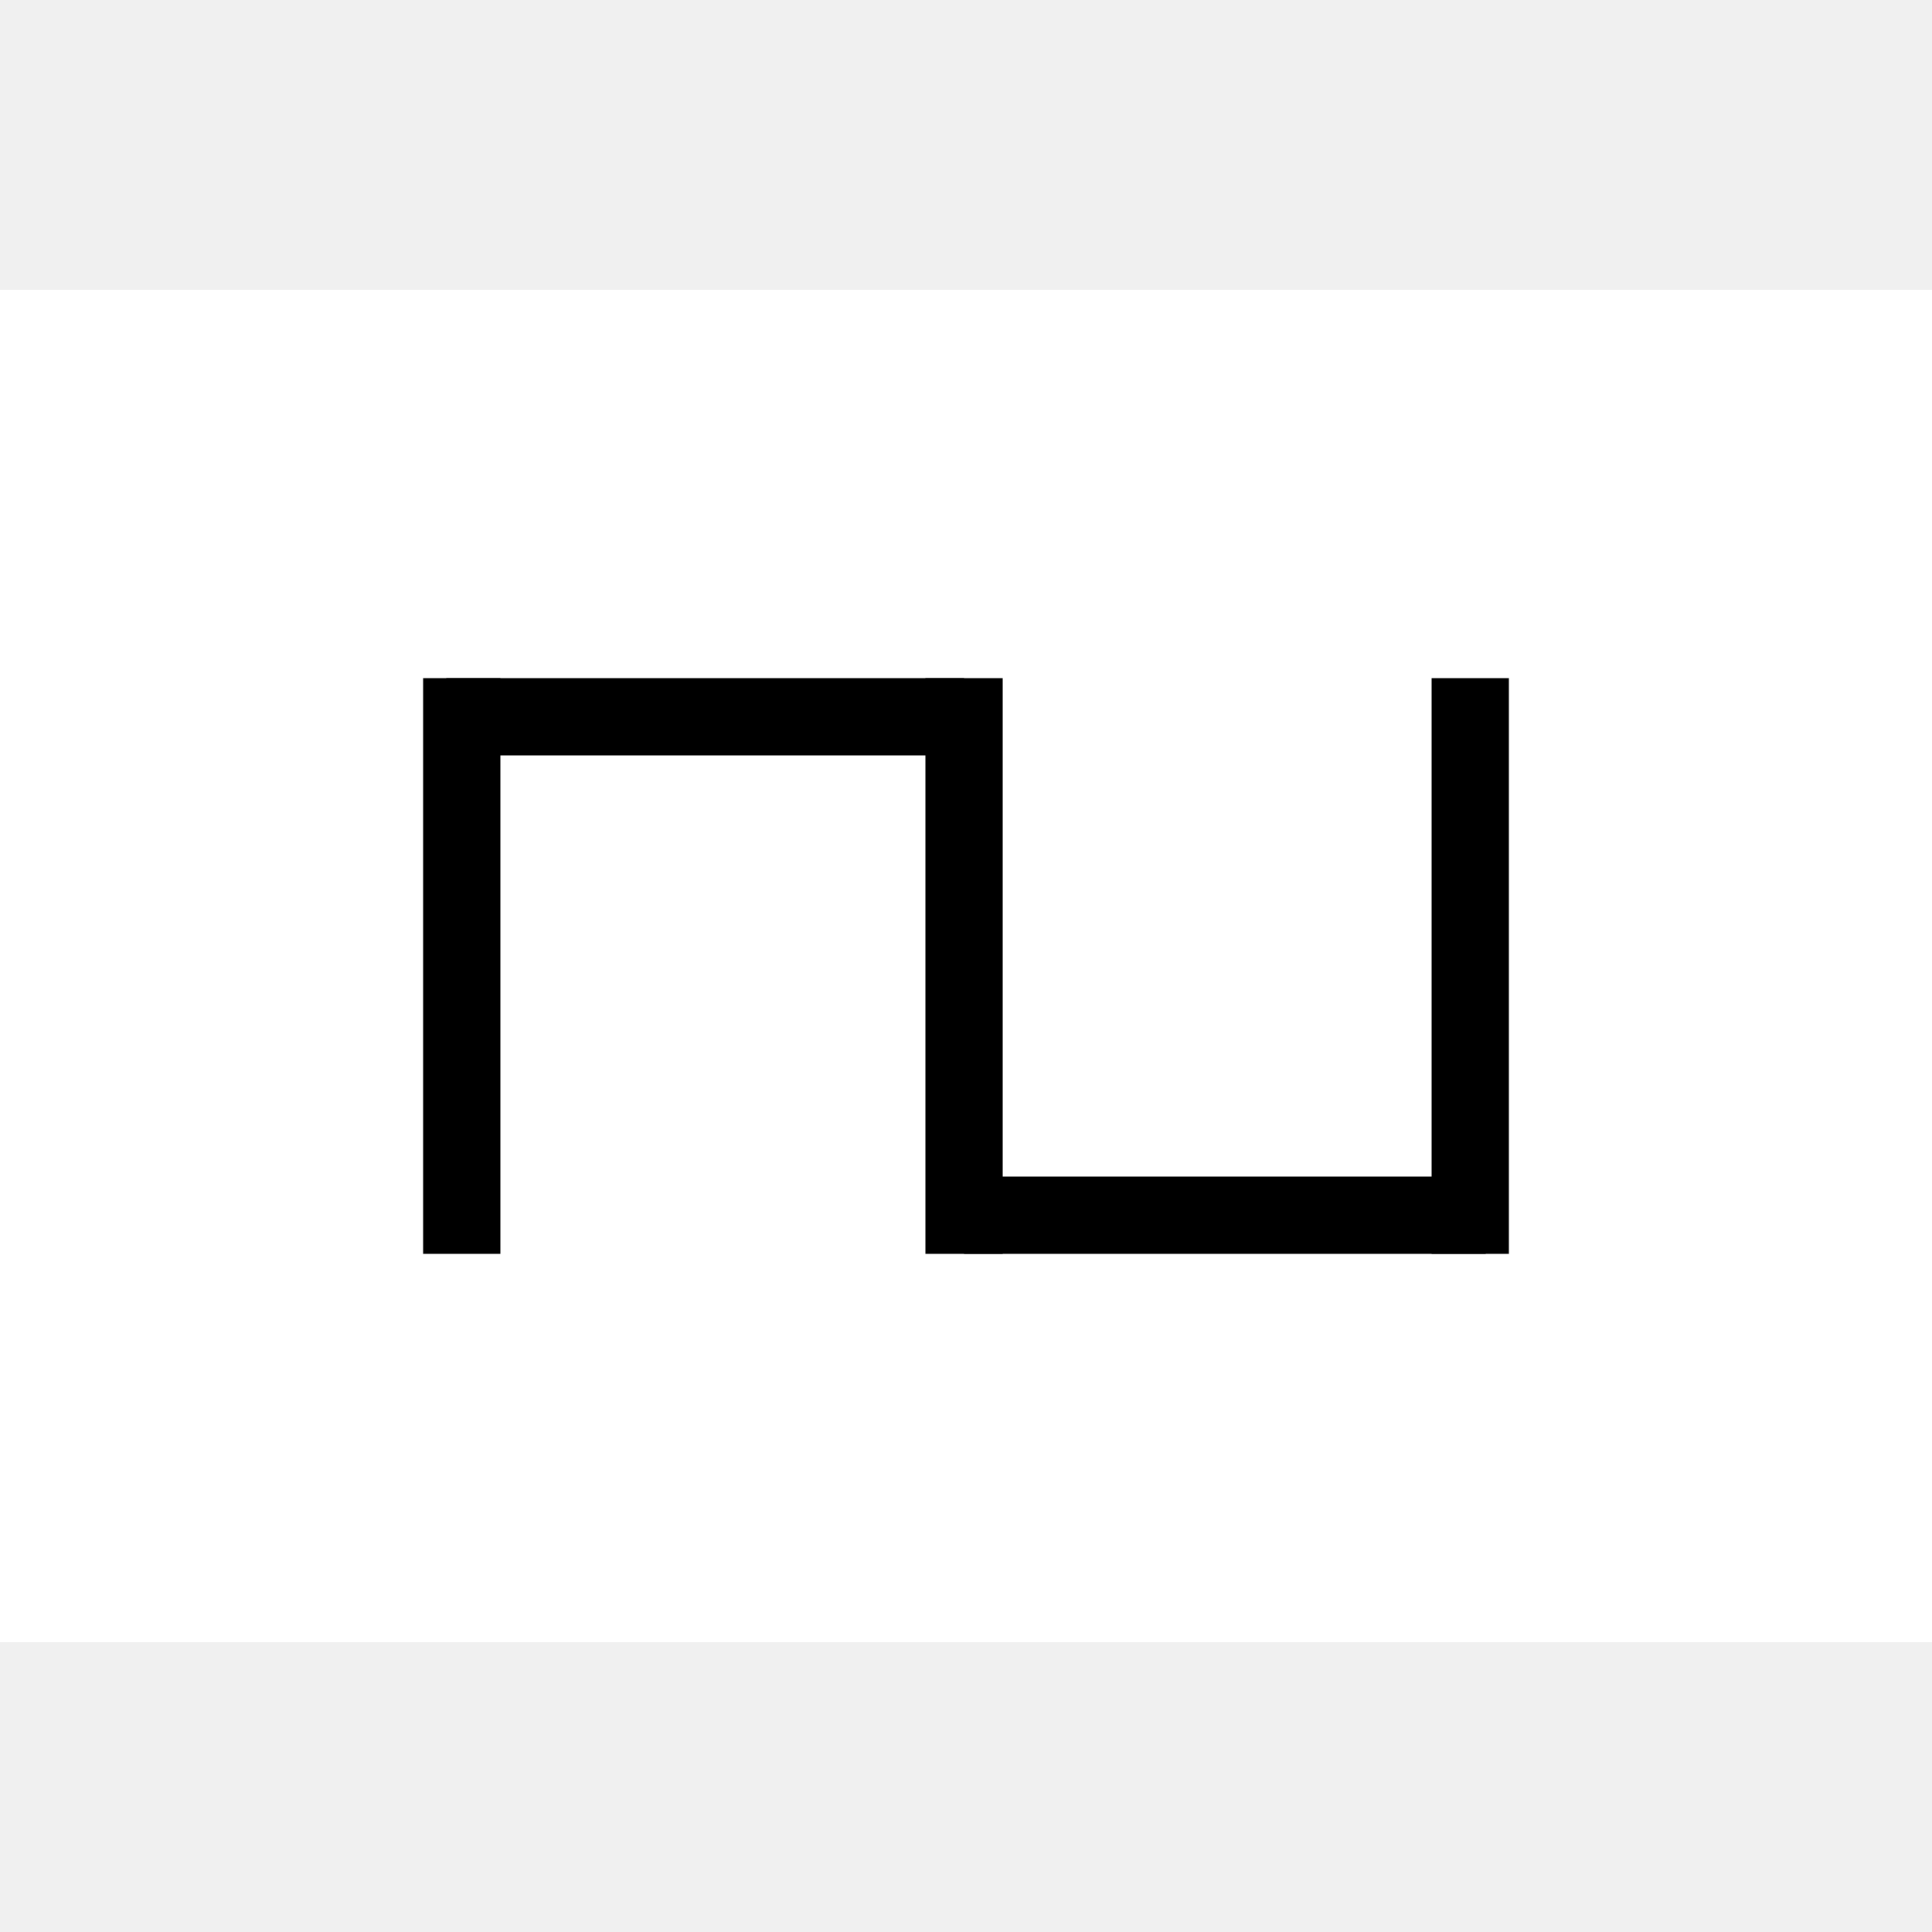
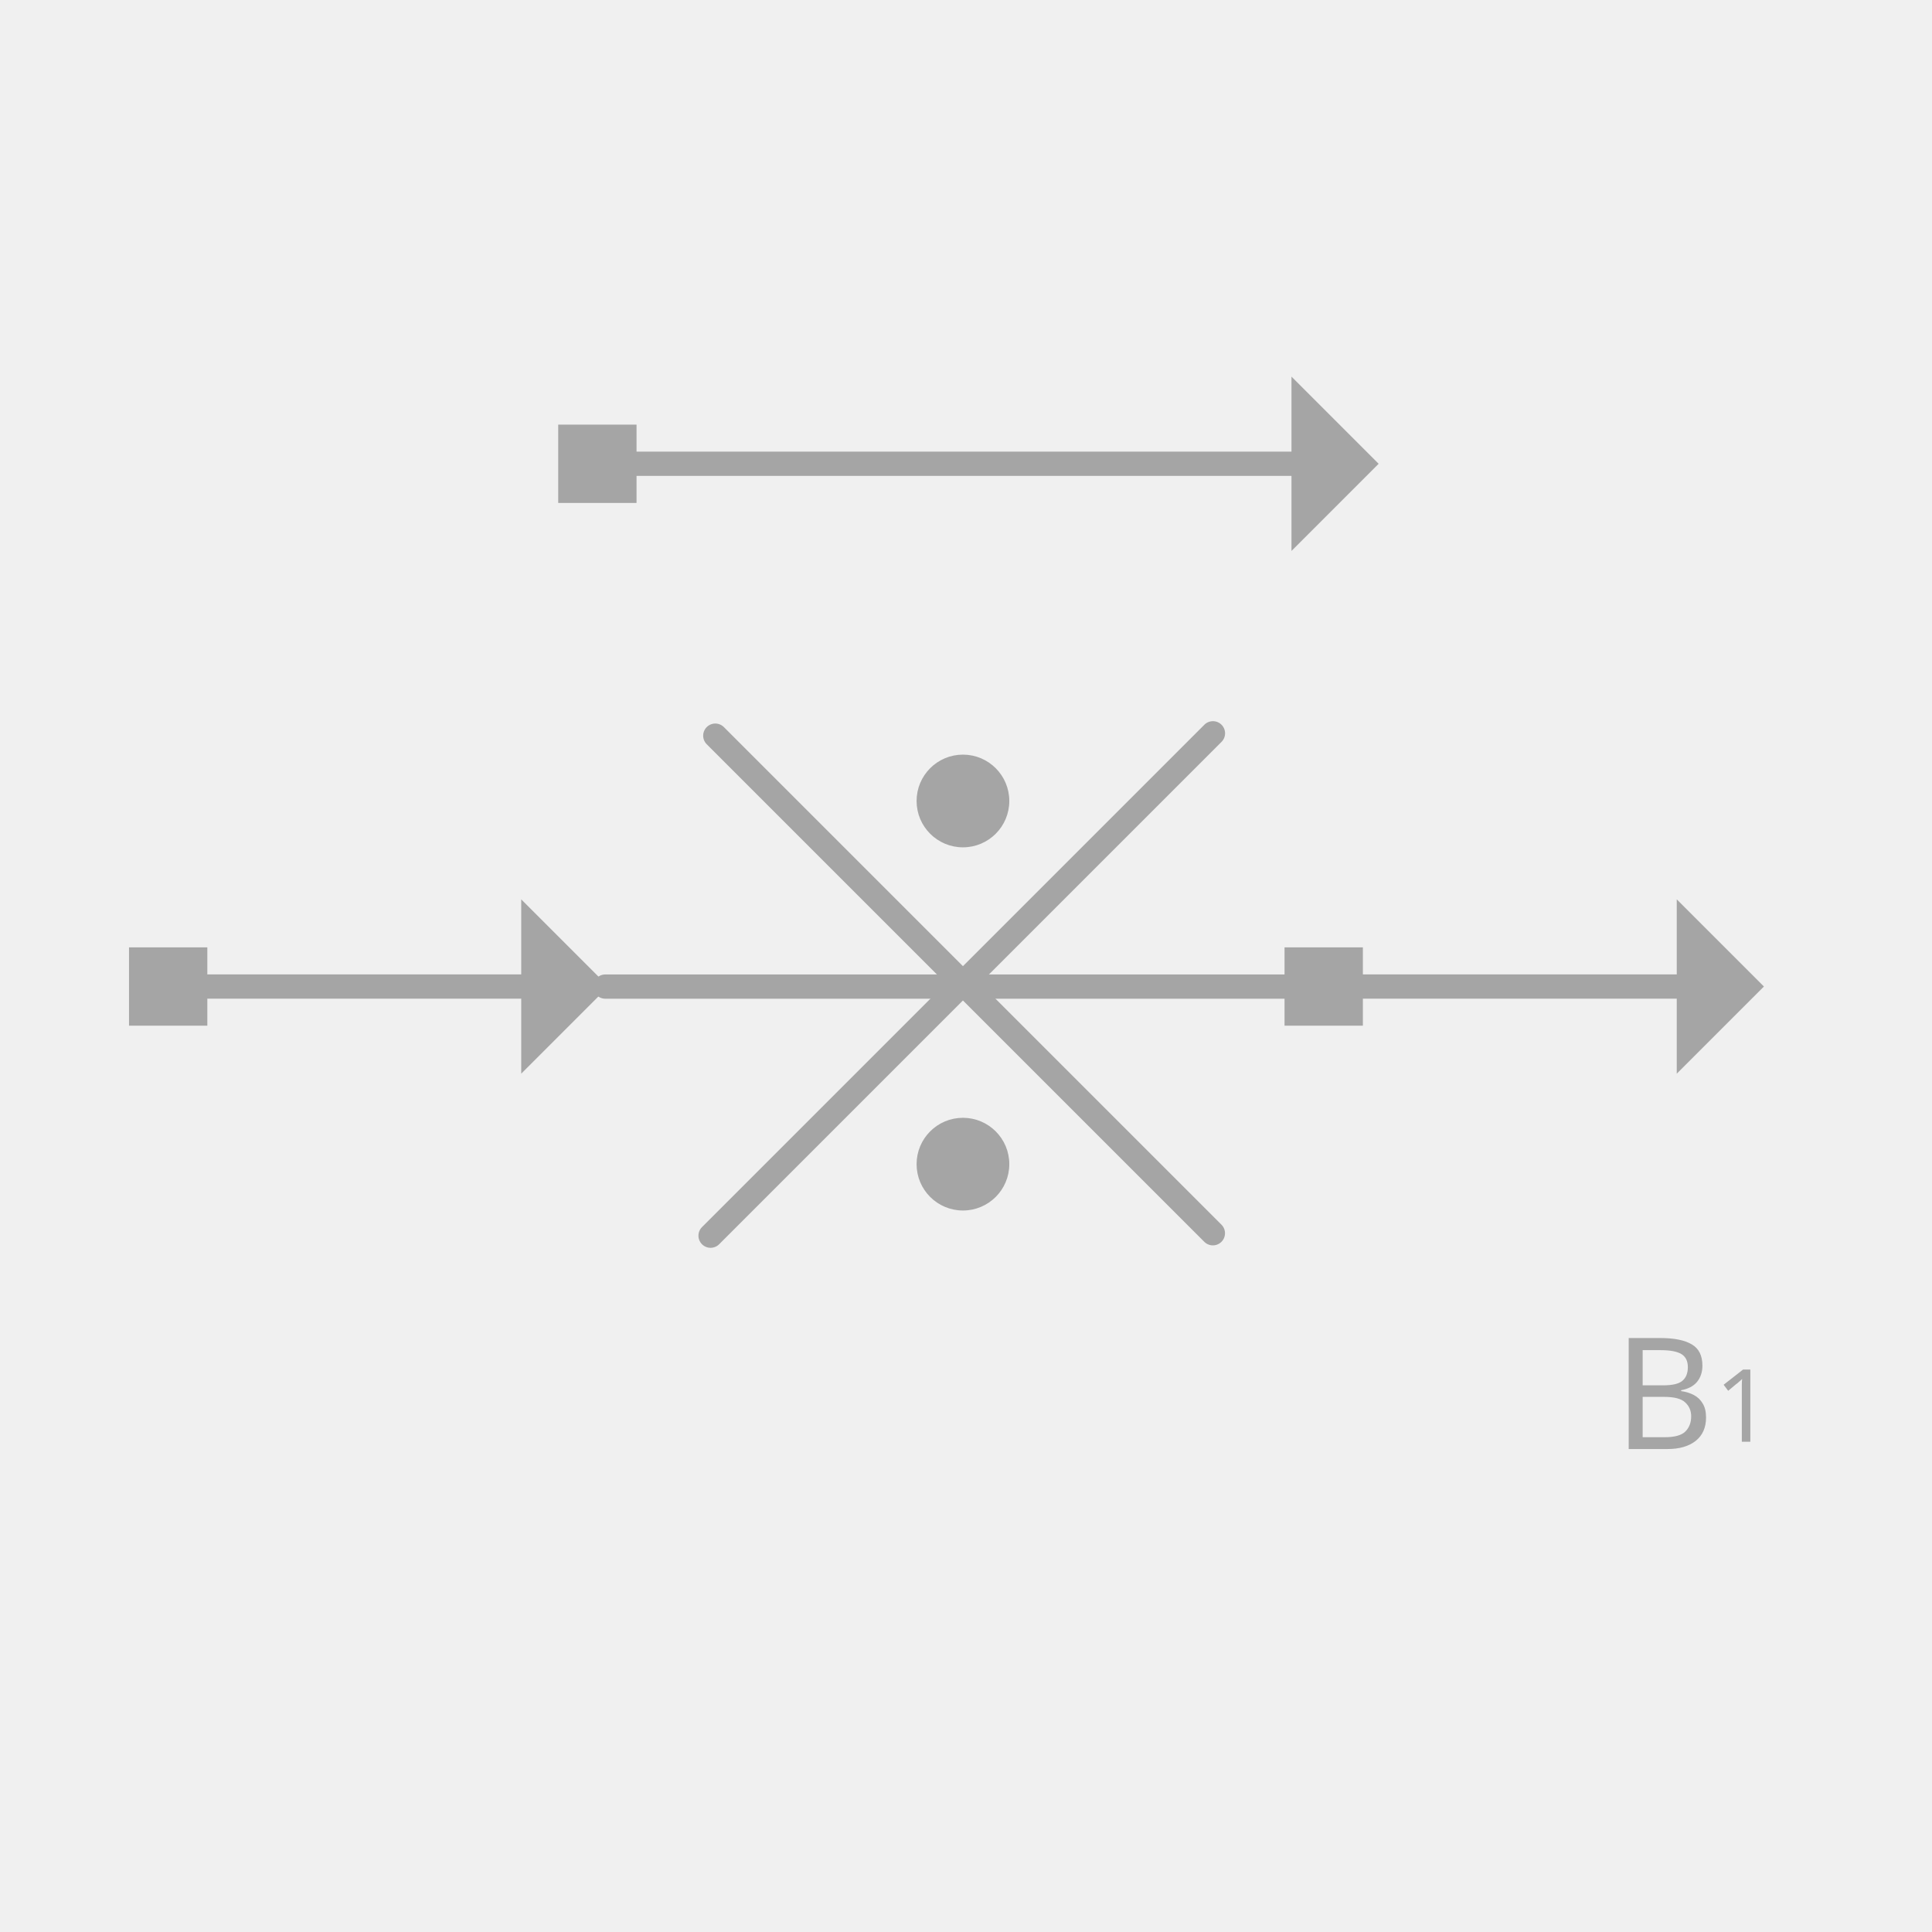
- <svg xmlns="http://www.w3.org/2000/svg" width="500px" height="500px" enable-background="new -249.5 -199.5 500 500" viewBox="-249.5 -199.5 500 500">
-   <rect x="-249.5" y="-124.5" fill="#FFFFFF" width="500" height="350" />
-   <line stroke="#000" stroke-width="20" x1="-130" y1="125" x2="-130" y2="-24" />
-   <line stroke="#000" stroke-width="20" x1="-134" y1="-14" x2="0" y2="-14" />
-   <line stroke="#000" stroke-width="20" x1="0" y1="125" x2="0" y2="-24" />
-   <line stroke="#000" stroke-width="20" x1="131" y1="-24" x2="131" y2="125" />
-   <line stroke="#000" stroke-width="20" x1="135" y1="115" x2="0" y2="115" />
+ <svg xmlns="http://www.w3.org/2000/svg" xmlns:ns1="http://schemas.microsoft.com/visio/2003/SVGExtensions/" xmlns:xlink="http://www.w3.org/1999/xlink" width="500px" height="500px" viewBox="0 0 99.528 72.581" xml:space="preserve" color-interpolation-filters="sRGB" class="st10">
+   <ns1:documentProperties ns1:langID="1033" ns1:metric="true" ns1:viewMarkup="false">
+     <ns1:userDefs>
+       <ns1:ud ns1:nameU="msvNoAutoConnect" ns1:val="VT0(0):26" />
+     </ns1:userDefs>
+   </ns1:documentProperties>
+   <style type="text/css">
+ 	
+ 		.st1 {marker-end:url(#mrkr2-9);marker-start:url(#mrkr11-7);stroke:#a5a5a5;stroke-linecap:round;stroke-linejoin:round;stroke-width:1.25}
+ 		.st2 {fill:#a5a5a5;fill-opacity:1;stroke:#a5a5a5;stroke-opacity:1;stroke-width:0.465}
+ 		.st3 {fill:#a5a5a5;fill-opacity:1;stroke:#a5a5a5;stroke-opacity:1;stroke-width:0.278}
+ 		.st4 {fill:#a5a5a5;font-family:Consolas;font-size:0.667em}
+ 		.st5 {baseline-shift:-32.494%;font-size:0.65em}
+ 		.st6 {stroke:#a5a5a5;stroke-linecap:round;stroke-linejoin:round;stroke-width:1.25}
+ 		.st7 {fill:#a5a5a5;stroke:#a5a5a5;stroke-linecap:round;stroke-linejoin:round;stroke-width:0.24}
+ 		.st8 {fill:none;stroke:none;stroke-linecap:round;stroke-linejoin:round;stroke-width:2}
+ 		.st9 {fill:#a5a5a5;font-family:Franklin Gothic Book;font-size:0.667em}
+ 		.st10 {fill:none;fill-rule:evenodd;font-size:12px;overflow:visible;stroke-linecap:square;stroke-miterlimit:3}
+ 	
+ 	</style>
+   <defs id="Markers">
+     <g id="lend11">
+       <path d="M 0.75 -0.75 L 0.75 0.75 L -0.75 0.75 L -0.75 -0.75 L 0.75 -0.75 " style="stroke:none" />
+     </g>
+     <marker id="mrkr11-7" class="st2" ns1:arrowType="11" ns1:arrowSize="0" ns1:setback="1.326" refX="1.326" orient="auto" markerUnits="strokeWidth" overflow="visible">
+       <use xlink:href="#lend11" transform="scale(2.152) " />
+     </marker>
+     <g id="lend2">
+       <path d="M 1 1 L 0 0 L 1 -1 L 1 1 " style="stroke:none" />
+     </g>
+     <marker id="mrkr2-9" class="st3" ns1:arrowType="2" ns1:arrowSize="3" ns1:setback="3.592" refX="-3.592" orient="auto" markerUnits="strokeWidth" overflow="visible">
+       <use xlink:href="#lend2" transform="scale(-3.592,-3.592) " />
+     </marker>
+   </defs>
+   <g ns1:mID="0" ns1:index="1" ns1:groupContext="foregroundPage">
+     <ns1:userDefs>
+       <ns1:ud ns1:nameU="AccumulatorCount" ns1:prompt="" ns1:val="VT0(2):26" />
+       <ns1:ud ns1:nameU="msvThemeOrder" ns1:val="VT0(0):26" />
+       <ns1:ud ns1:nameU="ResistorCount" ns1:prompt="" ns1:val="VT0(2):26" />
+       <ns1:ud ns1:nameU="InductorCount" ns1:prompt="" ns1:val="VT0(2):26" />
+     </ns1:userDefs>
+     <ns1:pageProperties ns1:drawingScale="0.0393701" ns1:pageScale="0.0393701" ns1:drawingUnits="24" ns1:shadowOffsetX="8.50394" ns1:shadowOffsetY="-8.50394" />
+     <ns1:layer ns1:name="Electrical" ns1:index="0" />
+     <ns1:layer ns1:name="Connector" ns1:index="1" />
+     <g id="shape3-1" ns1:mID="3" ns1:groupContext="shape" ns1:layerMember="1" transform="translate(8.66141,-22.4725)">
+       <ns1:textBlock ns1:margins="rect(4,4,4,4)" ns1:tabSpace="42.5197" />
+       <ns1:textRect cx="11.181" cy="55.365" width="40" height="17.604" />
+       <path d="M1.66 59.82 L2.02 59.82 L18.19 59.82" class="st1" />
+       <text x="8.98" y="57.76" class="st4" ns1:langID="7177">
+         <ns1:paragraph ns1:horizAlign="1" />
+         <ns1:tabList />1</text>
+     </g>
+     <g id="shape5-11" ns1:mID="5" ns1:groupContext="shape" ns1:layerMember="1" transform="translate(68.189,-22.4725)">
+       <ns1:textBlock ns1:margins="rect(4,4,4,4)" ns1:tabSpace="42.5197" />
+       <ns1:textRect cx="11.181" cy="55.365" width="40" height="17.604" />
+       <path d="M1.66 59.82 L2.02 59.82 L18.19 59.82" class="st1" />
+       <text x="8.98" y="57.76" class="st4" ns1:langID="7177">
+         <ns1:paragraph ns1:horizAlign="1" />
+         <ns1:tabList />2</text>
+     </g>
+     <g id="shape6-19" ns1:mID="6" ns1:groupContext="shape" ns1:layerMember="1" transform="translate(30.7716,-49.4016)">
+       <ns1:textBlock ns1:margins="rect(4,4,4,4)" ns1:tabSpace="42.5197" />
+       <ns1:textRect cx="20.252" cy="55.365" width="40" height="17.604" />
+       <path d="M1.66 59.82 L2.02 59.82 L35.76 59.82" class="st1" />
+       <text x="14.42" y="57.76" class="st4" ns1:langID="7177">
+         <ns1:paragraph ns1:horizAlign="1" />
+         <ns1:tabList />IB<tspan dy="-0.284em" class="st5" ns1:baseFontSize="8">1</tspan>
+       </text>
+     </g>
+     <g id="shape1003-28" ns1:mID="1003" ns1:groupContext="shape" transform="translate(31.1811,-29.5591)">
+       <path d="M0 66.91 L35.43 66.91" class="st6" />
+     </g>
+     <g id="shape1004-31" ns1:mID="1004" ns1:groupContext="shape" transform="translate(84.1615,-22.8877) rotate(45)">
+       <path d="M0 66.91 L36.25 66.91" class="st6" />
+     </g>
+     <g id="shape1005-34" ns1:mID="1005" ns1:groupContext="shape" transform="translate(-10.7072,2.87061) rotate(-45)">
+       <path d="M0 66.91 L36.6 66.91" class="st6" />
+     </g>
+     <g id="shape1007-37" ns1:mID="1007" ns1:groupContext="shape" transform="translate(47.3386,-18.1417)">
+       <ellipse cx="2.268" cy="64.64" rx="2.268" ry="2.268" class="st7" />
+     </g>
+     <g id="shape1008-39" ns1:mID="1008" ns1:groupContext="shape" transform="translate(47.3386,-36.8504)">
+       <ellipse cx="2.268" cy="64.64" rx="2.268" ry="2.268" class="st7" />
+     </g>
+     <g id="shape1010-41" ns1:mID="1010" ns1:groupContext="shape" transform="translate(43.1339,-2.13813)">
+       <ns1:textBlock ns1:margins="rect(2,2,2,2)" ns1:tabSpace="42.5197" />
+       <ns1:textRect cx="6.472" cy="60.908" width="12.95" height="12" />
+       <rect x="0" y="54.908" width="12.945" height="12" rx="4.5" ry="4.5" class="st8" />
+       <text x="2.53" y="63.31" class="st9" ns1:langID="7177">
+         <ns1:paragraph ns1:horizAlign="1" />
+         <ns1:tabList />B<tspan dy="-0.397em" class="st5" ns1:baseFontSize="8">1</tspan>
+       </text>
+     </g>
+   </g>
</svg>
